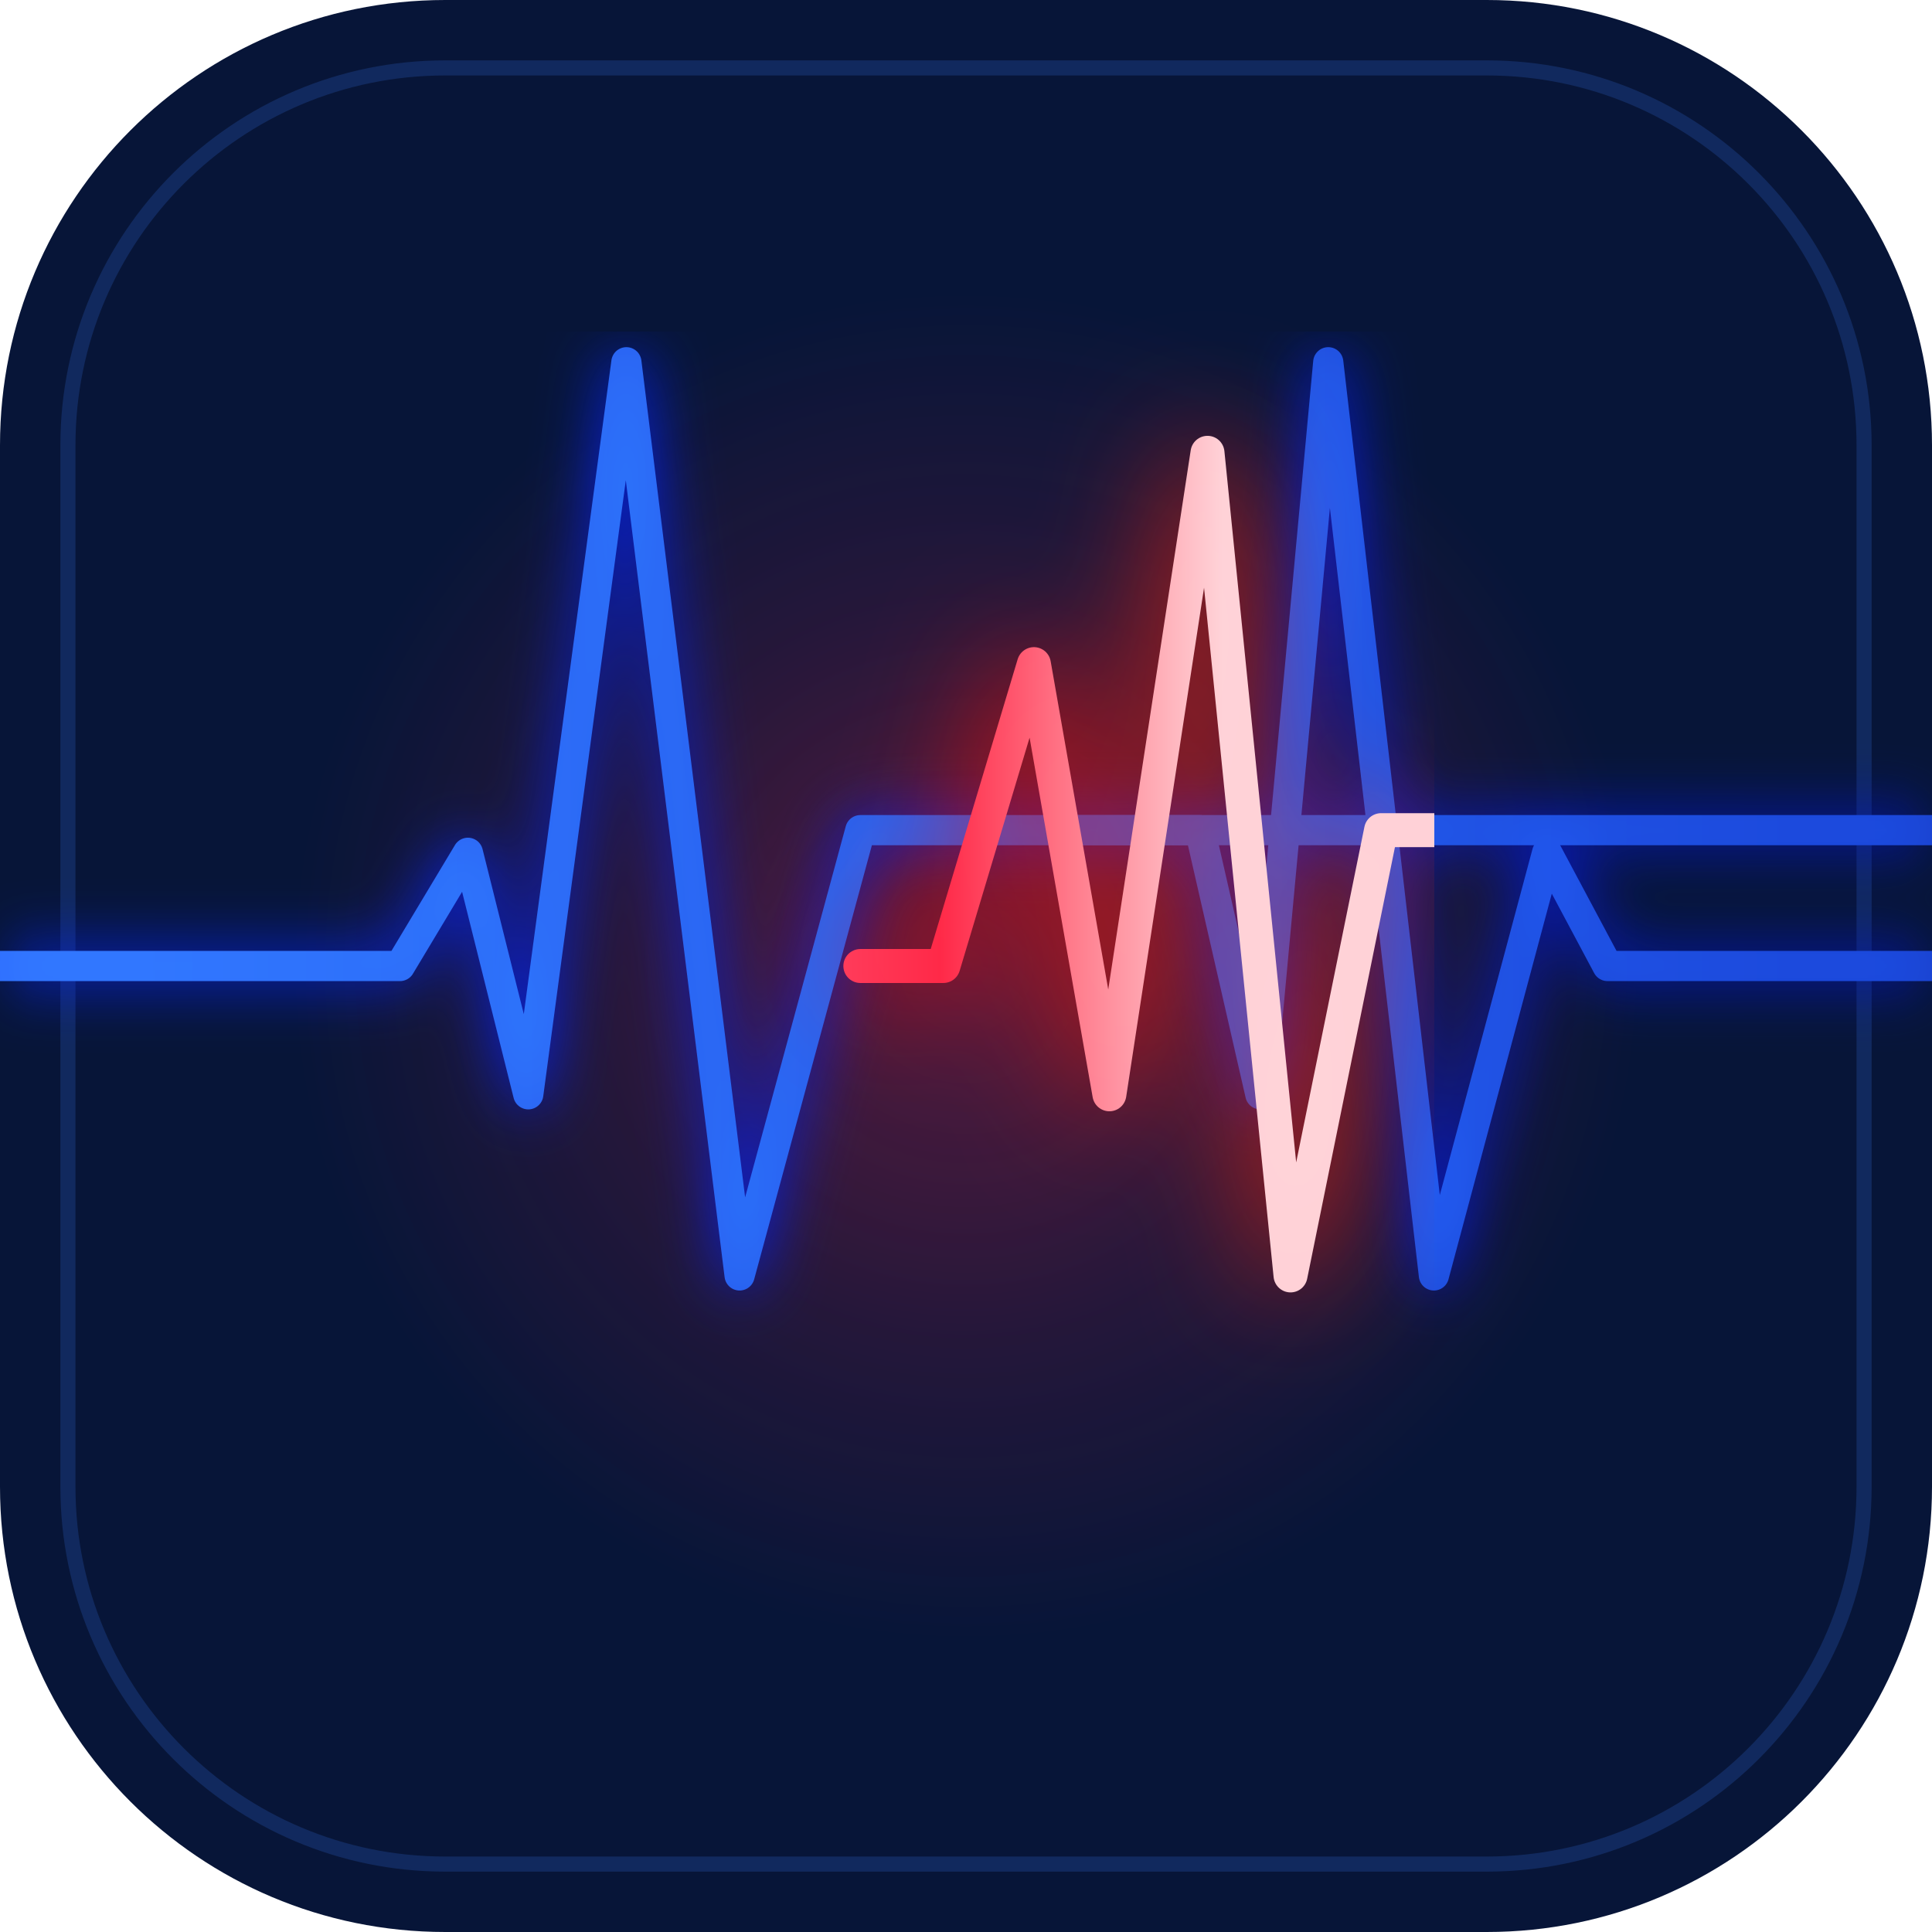
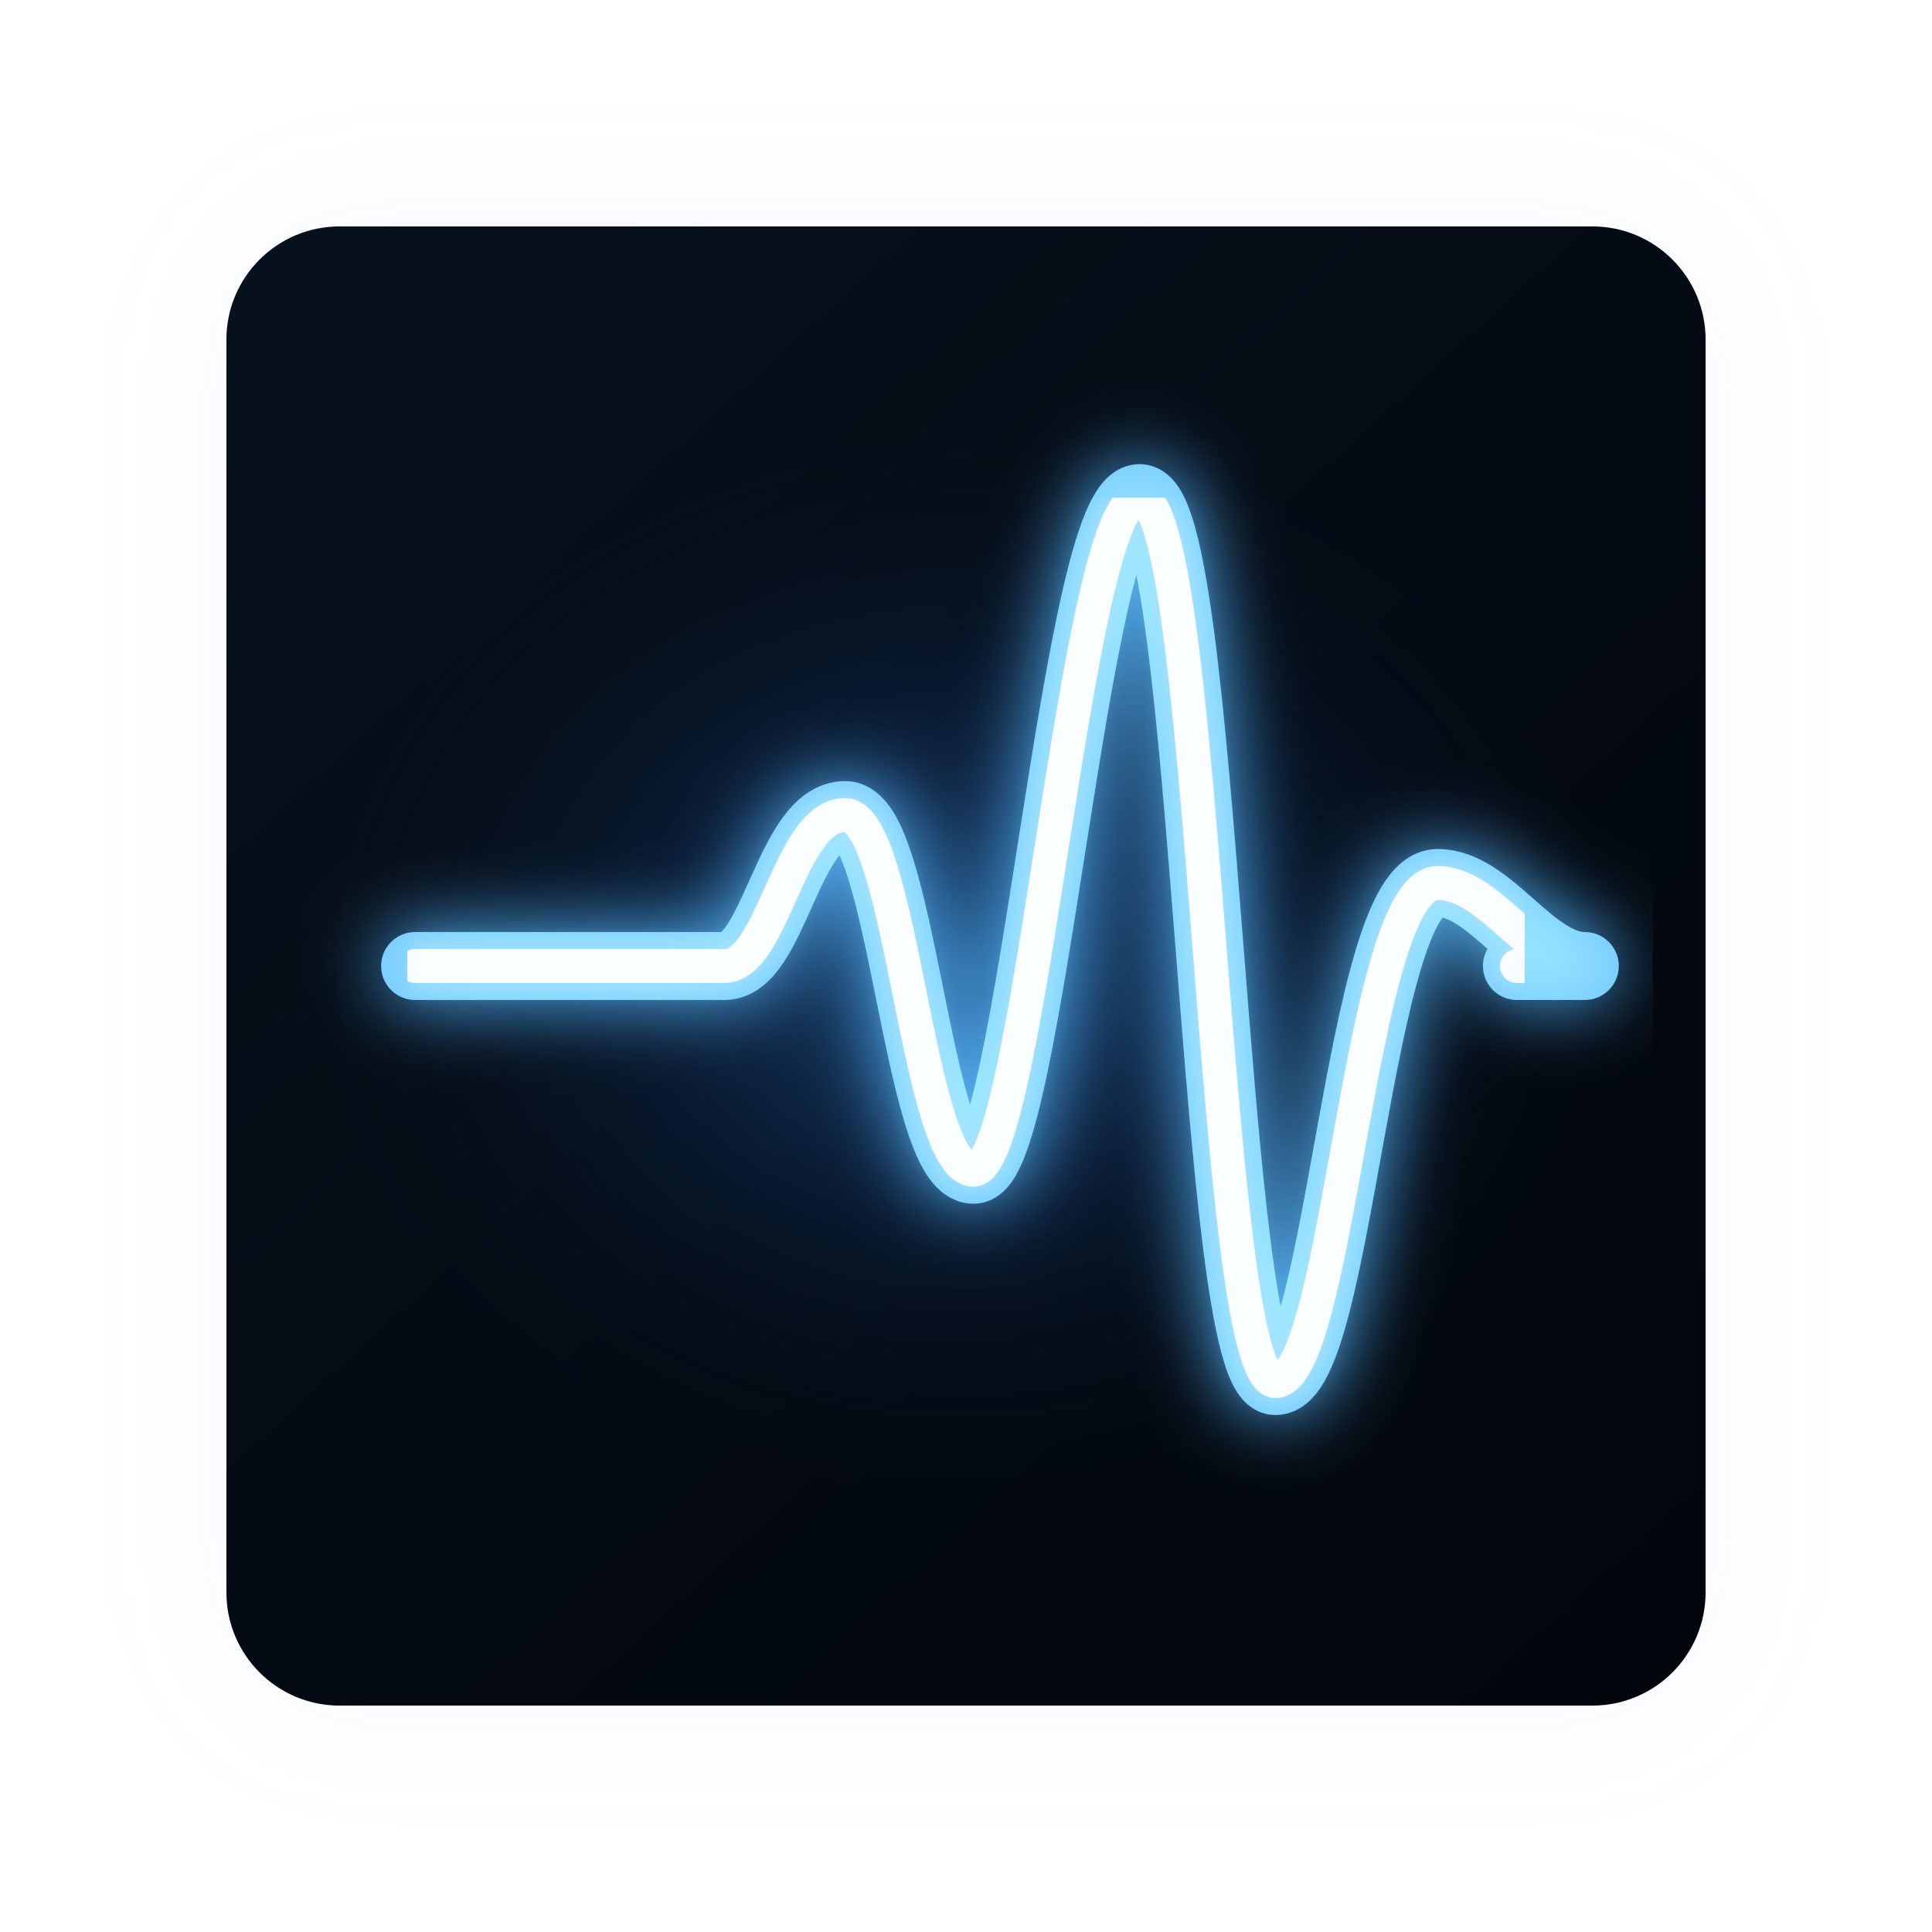
<svg xmlns="http://www.w3.org/2000/svg" width="512" height="512" viewBox="0 0 512 512" fill="none">
  <defs>
-     <radialGradient id="pulseGlowRed" cx="0" cy="0" r="1" gradientUnits="userSpaceOnUse" gradientTransform="translate(256 256) rotate(90) scale(180 180)">
-       <stop offset="0" stop-color="#ff2547" stop-opacity="0.32" />
-       <stop offset="0.55" stop-color="#ff2547" stop-opacity="0.12" />
-       <stop offset="1" stop-color="#ff2547" stop-opacity="0" />
+     <linearGradient id="cardFill" x1="88" y1="72" x2="424" y2="440" gradientUnits="userSpaceOnUse">
+       <stop offset="0" stop-color="#07111d" />
+       <stop offset="0.55" stop-color="#040a13" />
+       <stop offset="1" stop-color="#02060c" />
+     </linearGradient>
+     <radialGradient id="centerGlow" cx="0" cy="0" r="1" gradientUnits="userSpaceOnUse" gradientTransform="translate(256 256) rotate(90) scale(144 176)">
+       <stop offset="0" stop-color="#3B9BFF" stop-opacity="0.42" />
+       <stop offset="0.5" stop-color="#1D5FB5" stop-opacity="0.16" />
+       <stop offset="1" stop-color="#08121F" stop-opacity="0" />
    </radialGradient>
-     <linearGradient id="pulseBlue" x1="36" y1="256" x2="476" y2="256" gradientUnits="userSpaceOnUse">
-       <stop offset="0" stop-color="#2f6fff" />
-       <stop offset="1" stop-color="#1a43cf" />
-     </linearGradient>
-     <linearGradient id="pulseRed" x1="188" y1="256" x2="324" y2="256" gradientUnits="userSpaceOnUse">
-       <stop offset="0" stop-color="#ff5572" />
-       <stop offset="0.45" stop-color="#ff2747" />
-       <stop offset="1" stop-color="#ffd0d7" />
-     </linearGradient>
-     <filter id="redSoftGlow" x="132" y="76" width="248" height="360" filterUnits="userSpaceOnUse" color-interpolation-filters="sRGB">
+     <filter id="cardAura" x="8" y="8" width="496" height="496" filterUnits="userSpaceOnUse" color-interpolation-filters="sRGB">
      <feFlood flood-opacity="0" result="BackgroundImageFix" />
-       <feGaussianBlur in="SourceGraphic" stdDeviation="16" result="blur" />
-       <feColorMatrix in="blur" type="matrix" values="1 0 0 0 0  0 0.18 0 0 0  0 0 0.05 0 0  0 0 0 1 0" result="glow" />
+       <feGaussianBlur in="SourceGraphic" stdDeviation="18" result="blur" />
+       <feColorMatrix in="blur" type="matrix" values="0 0 0 0 0.28 0 0 0 0 0.58 0 0 0 0 0.95 0 0 0 0.36 0" result="glow" />
+       <feBlend mode="screen" in="glow" in2="BackgroundImageFix" result="shape" />
+     </filter>
+     <filter id="waveGlow" x="74" y="102" width="364" height="308" filterUnits="userSpaceOnUse" color-interpolation-filters="sRGB">
+       <feFlood flood-opacity="0" result="BackgroundImageFix" />
+       <feGaussianBlur in="SourceGraphic" stdDeviation="10" result="blur" />
+       <feColorMatrix in="blur" type="matrix" values="0 0 0 0 0.34 0 0 0 0 0.72 0 0 0 0 1 0 0 0 1 0" result="glow" />
      <feBlend mode="screen" in="glow" in2="BackgroundImageFix" result="shape" />
      <feBlend mode="screen" in="SourceGraphic" in2="shape" result="effect1" />
    </filter>
-     <filter id="blueSoftGlow" x="-8" y="88" width="528" height="336" filterUnits="userSpaceOnUse" color-interpolation-filters="sRGB">
+     <filter id="waveCoreGlow" x="108" y="132" width="296" height="248" filterUnits="userSpaceOnUse" color-interpolation-filters="sRGB">
      <feFlood flood-opacity="0" result="BackgroundImageFix" />
-       <feGaussianBlur in="SourceGraphic" stdDeviation="8" result="blur" />
-       <feColorMatrix in="blur" type="matrix" values="0.16 0 0 0 0  0 0.34 0 0 0  0 0 0.95 0 0  0 0 0 1 0" result="glow" />
+       <feGaussianBlur in="SourceGraphic" stdDeviation="3" result="blur" />
+       <feColorMatrix in="blur" type="matrix" values="0 0 0 0 0.68 0 0 0 0 0.88 0 0 0 0 1 0 0 0 1 0" result="glow" />
      <feBlend mode="screen" in="glow" in2="BackgroundImageFix" result="shape" />
      <feBlend mode="screen" in="SourceGraphic" in2="shape" result="effect1" />
    </filter>
+     <style>
+       .logo-aura {
+         animation: cardBreathe 4.4s ease-in-out infinite;
+         transform-origin: 50% 50%;
+       }
+ 
+       .logo-wave {
+         animation: waveBreathe 4.4s ease-in-out infinite;
+         transform-origin: 50% 50%;
+       }
+ 
+       .logo-core {
+         animation: waveCoreBreathe 4.4s ease-in-out infinite;
+         transform-origin: 50% 50%;
+       }
+ 
+       @keyframes cardBreathe {
+         0%, 100% {
+           opacity: 0.66;
+         }
+         50% {
+           opacity: 0.94;
+         }
+       }
+ 
+       @keyframes waveBreathe {
+         0%, 100% {
+           opacity: 0.78;
+         }
+         50% {
+           opacity: 1;
+         }
+       }
+ 
+       @keyframes waveCoreBreathe {
+         0%, 100% {
+           opacity: 0.88;
+         }
+         50% {
+           opacity: 1;
+         }
+       }
+ 
+       @media (prefers-reduced-motion: reduce) {
+         .logo-aura,
+         .logo-wave,
+         .logo-core {
+           animation: none;
+         }
+       }
+     </style>
  </defs>
-   <rect width="512" height="512" rx="118" fill="#071538" />
-   <rect x="18" y="18" width="476" height="476" rx="100" stroke="#16326e" stroke-opacity="0.7" stroke-width="4" />
-   <rect x="30" y="30" width="452" height="452" rx="88" fill="url(#pulseGlowRed)" />
-   <g filter="url(#blueSoftGlow)">
-     <path d="M0 256H106L124 226L140 290L166 96L196 338L228 220H512" stroke="url(#pulseBlue)" stroke-width="8" stroke-linecap="round" stroke-linejoin="round" />
-     <path d="M284 220H318L334 290L352 96L380 338L410 226L426 256H512" stroke="url(#pulseBlue)" stroke-width="8" stroke-linecap="round" stroke-linejoin="round" />
+   <g class="logo-aura" filter="url(#cardAura)">
+     <rect x="58" y="58" width="396" height="396" rx="34" fill="#2B6CC9" fill-opacity="0.16" />
  </g>
-   <g filter="url(#redSoftGlow)">
-     <path d="M228 256H250L274 176L294 290L320 120L342 338L366 220H388" stroke="url(#pulseRed)" stroke-width="9" stroke-linecap="round" stroke-linejoin="round" />
+   <rect x="60" y="60" width="392" height="392" rx="30" fill="url(#cardFill)" />
+   <rect x="60" y="60" width="392" height="392" rx="30" fill="url(#centerGlow)" />
+   <g class="logo-wave" filter="url(#waveGlow)">
+     <path d="M110 256H192C205 256 209 216 224 216C239 216 243 310 258 310C273 310 285 132 302 132C320 132 321 366 338 366C355 366 360 234 381 234C395 234 406 256 420 256H402" stroke="#6FC2FF" stroke-width="18" stroke-linecap="round" stroke-linejoin="round" />
+   </g>
+   <g class="logo-core" filter="url(#waveCoreGlow)">
+     <path d="M110 256H192C205 256 209 216 224 216C239 216 243 310 258 310C273 310 285 132 302 132C320 132 321 366 338 366C355 366 360 234 381 234C395 234 406 256 420 256H402" stroke="#F5FCFF" stroke-width="9" stroke-linecap="round" stroke-linejoin="round" />
  </g>
</svg>
